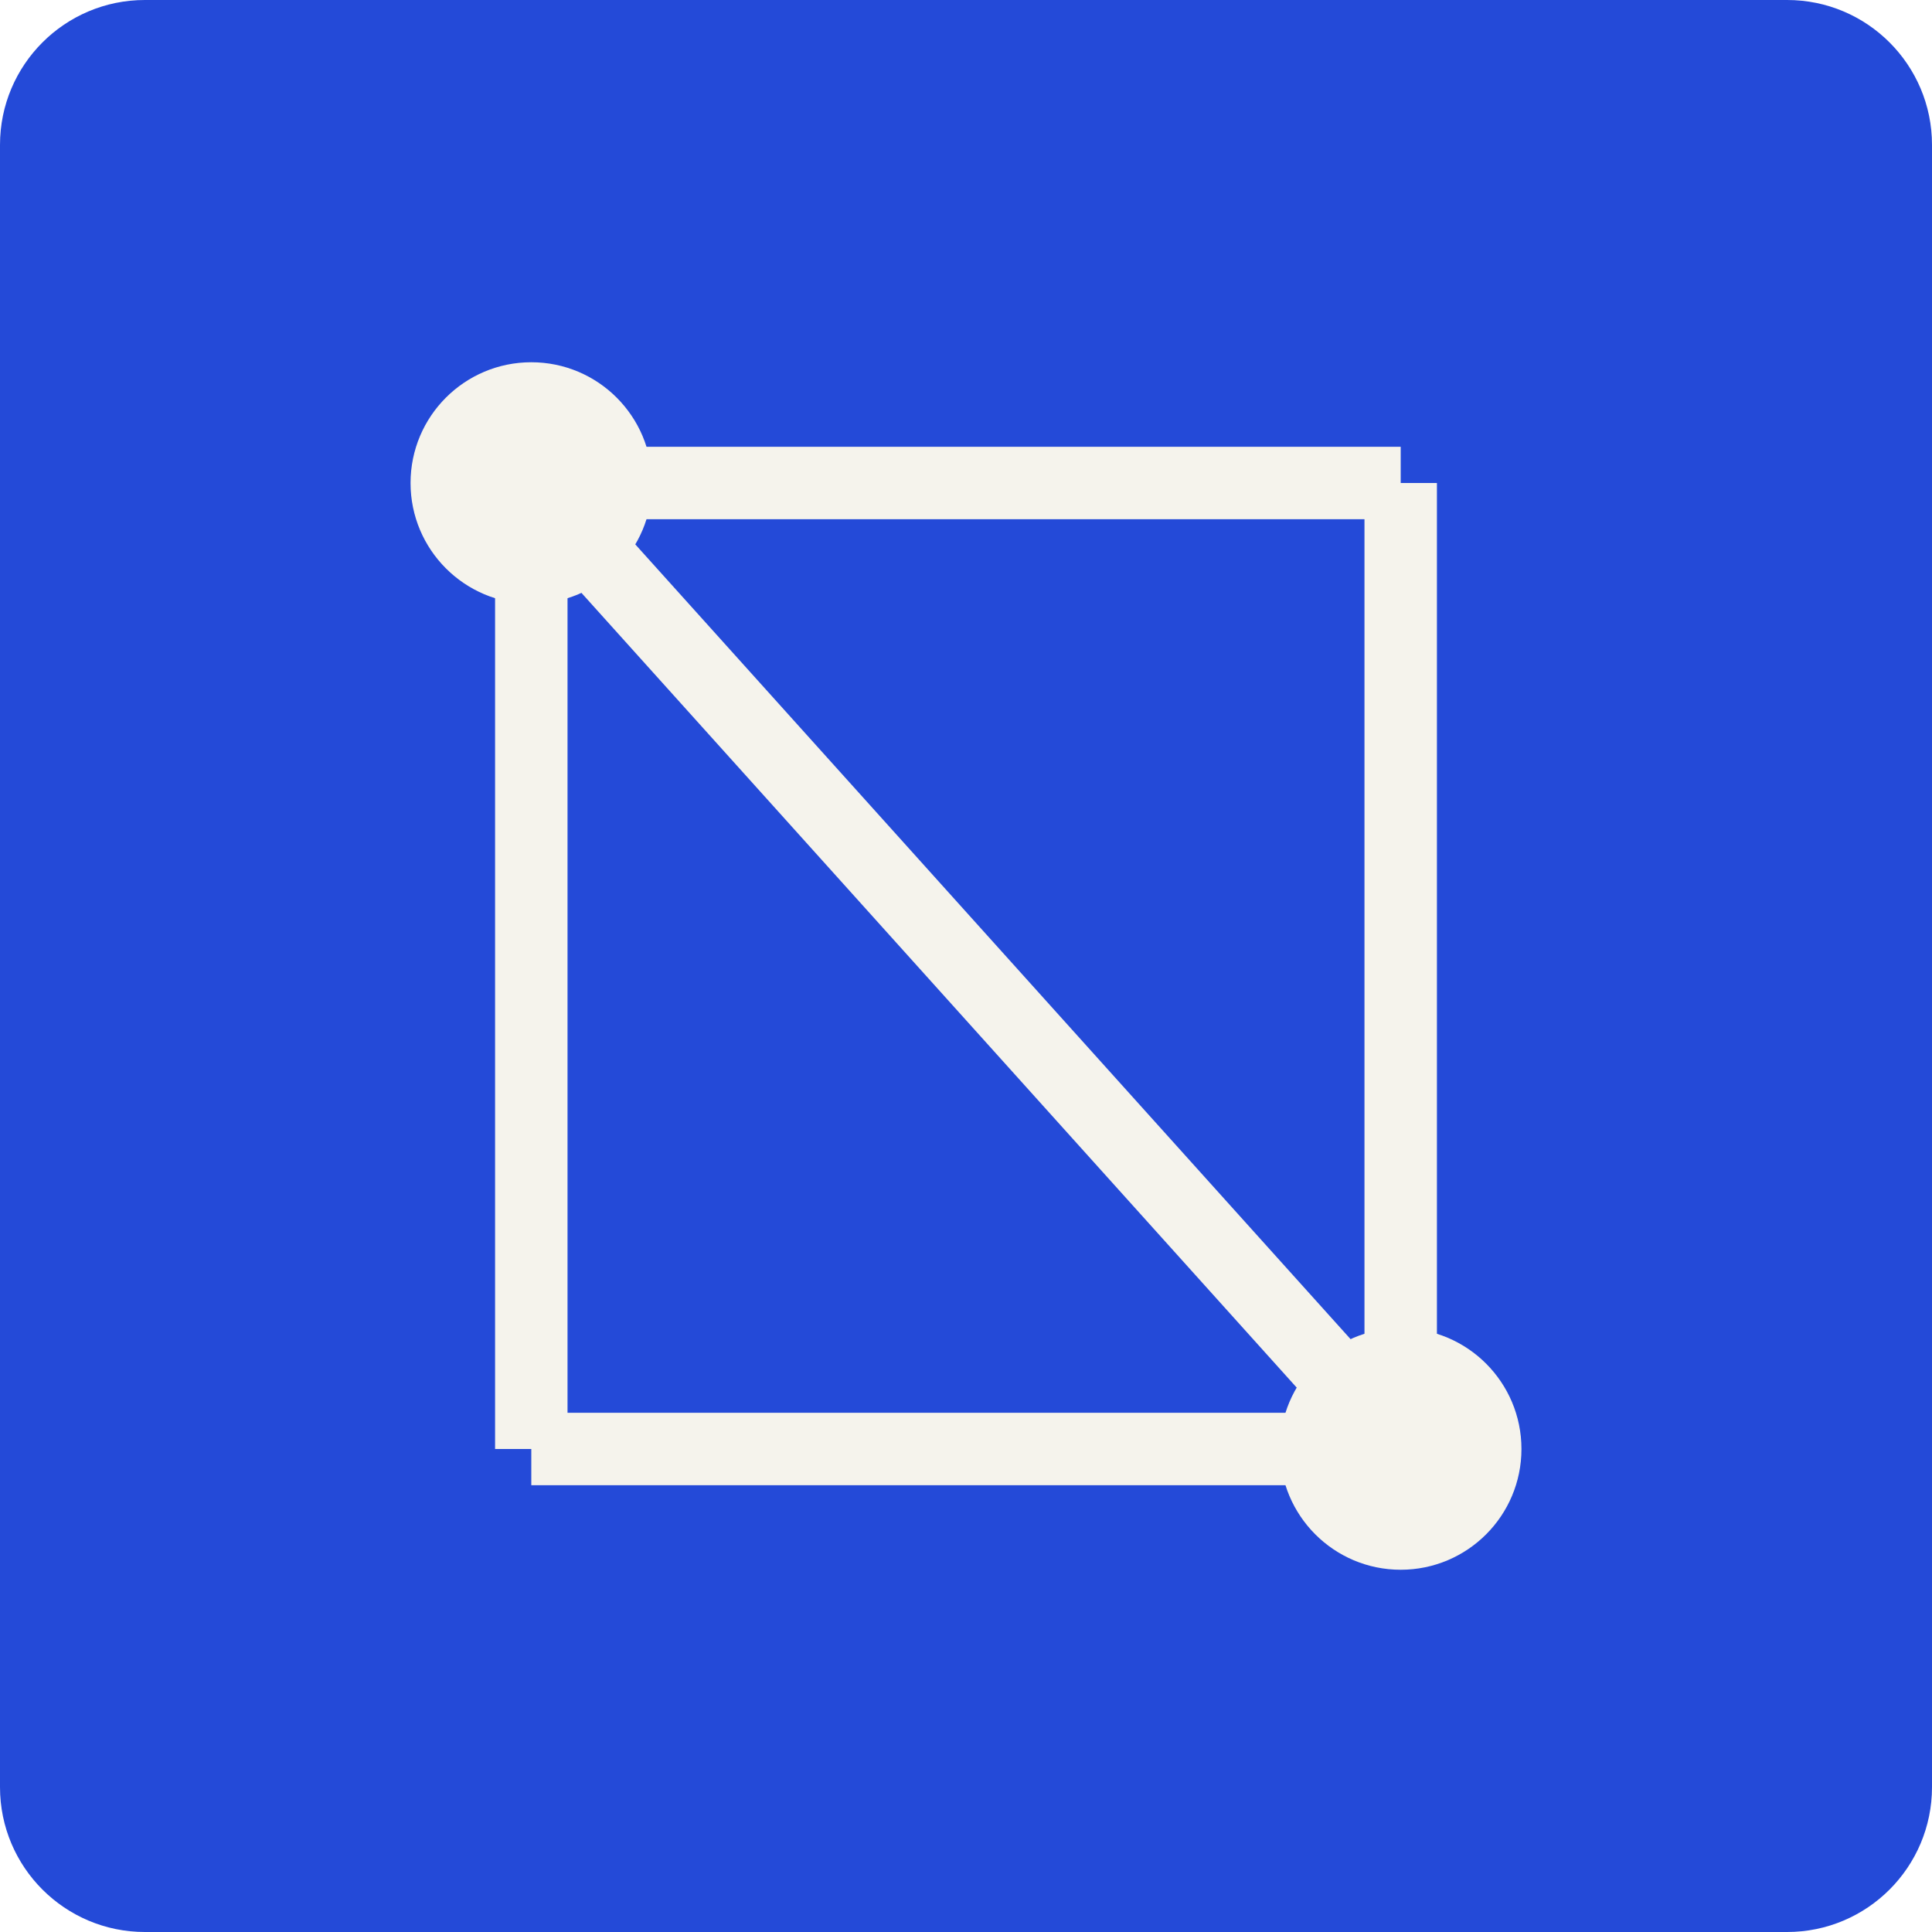
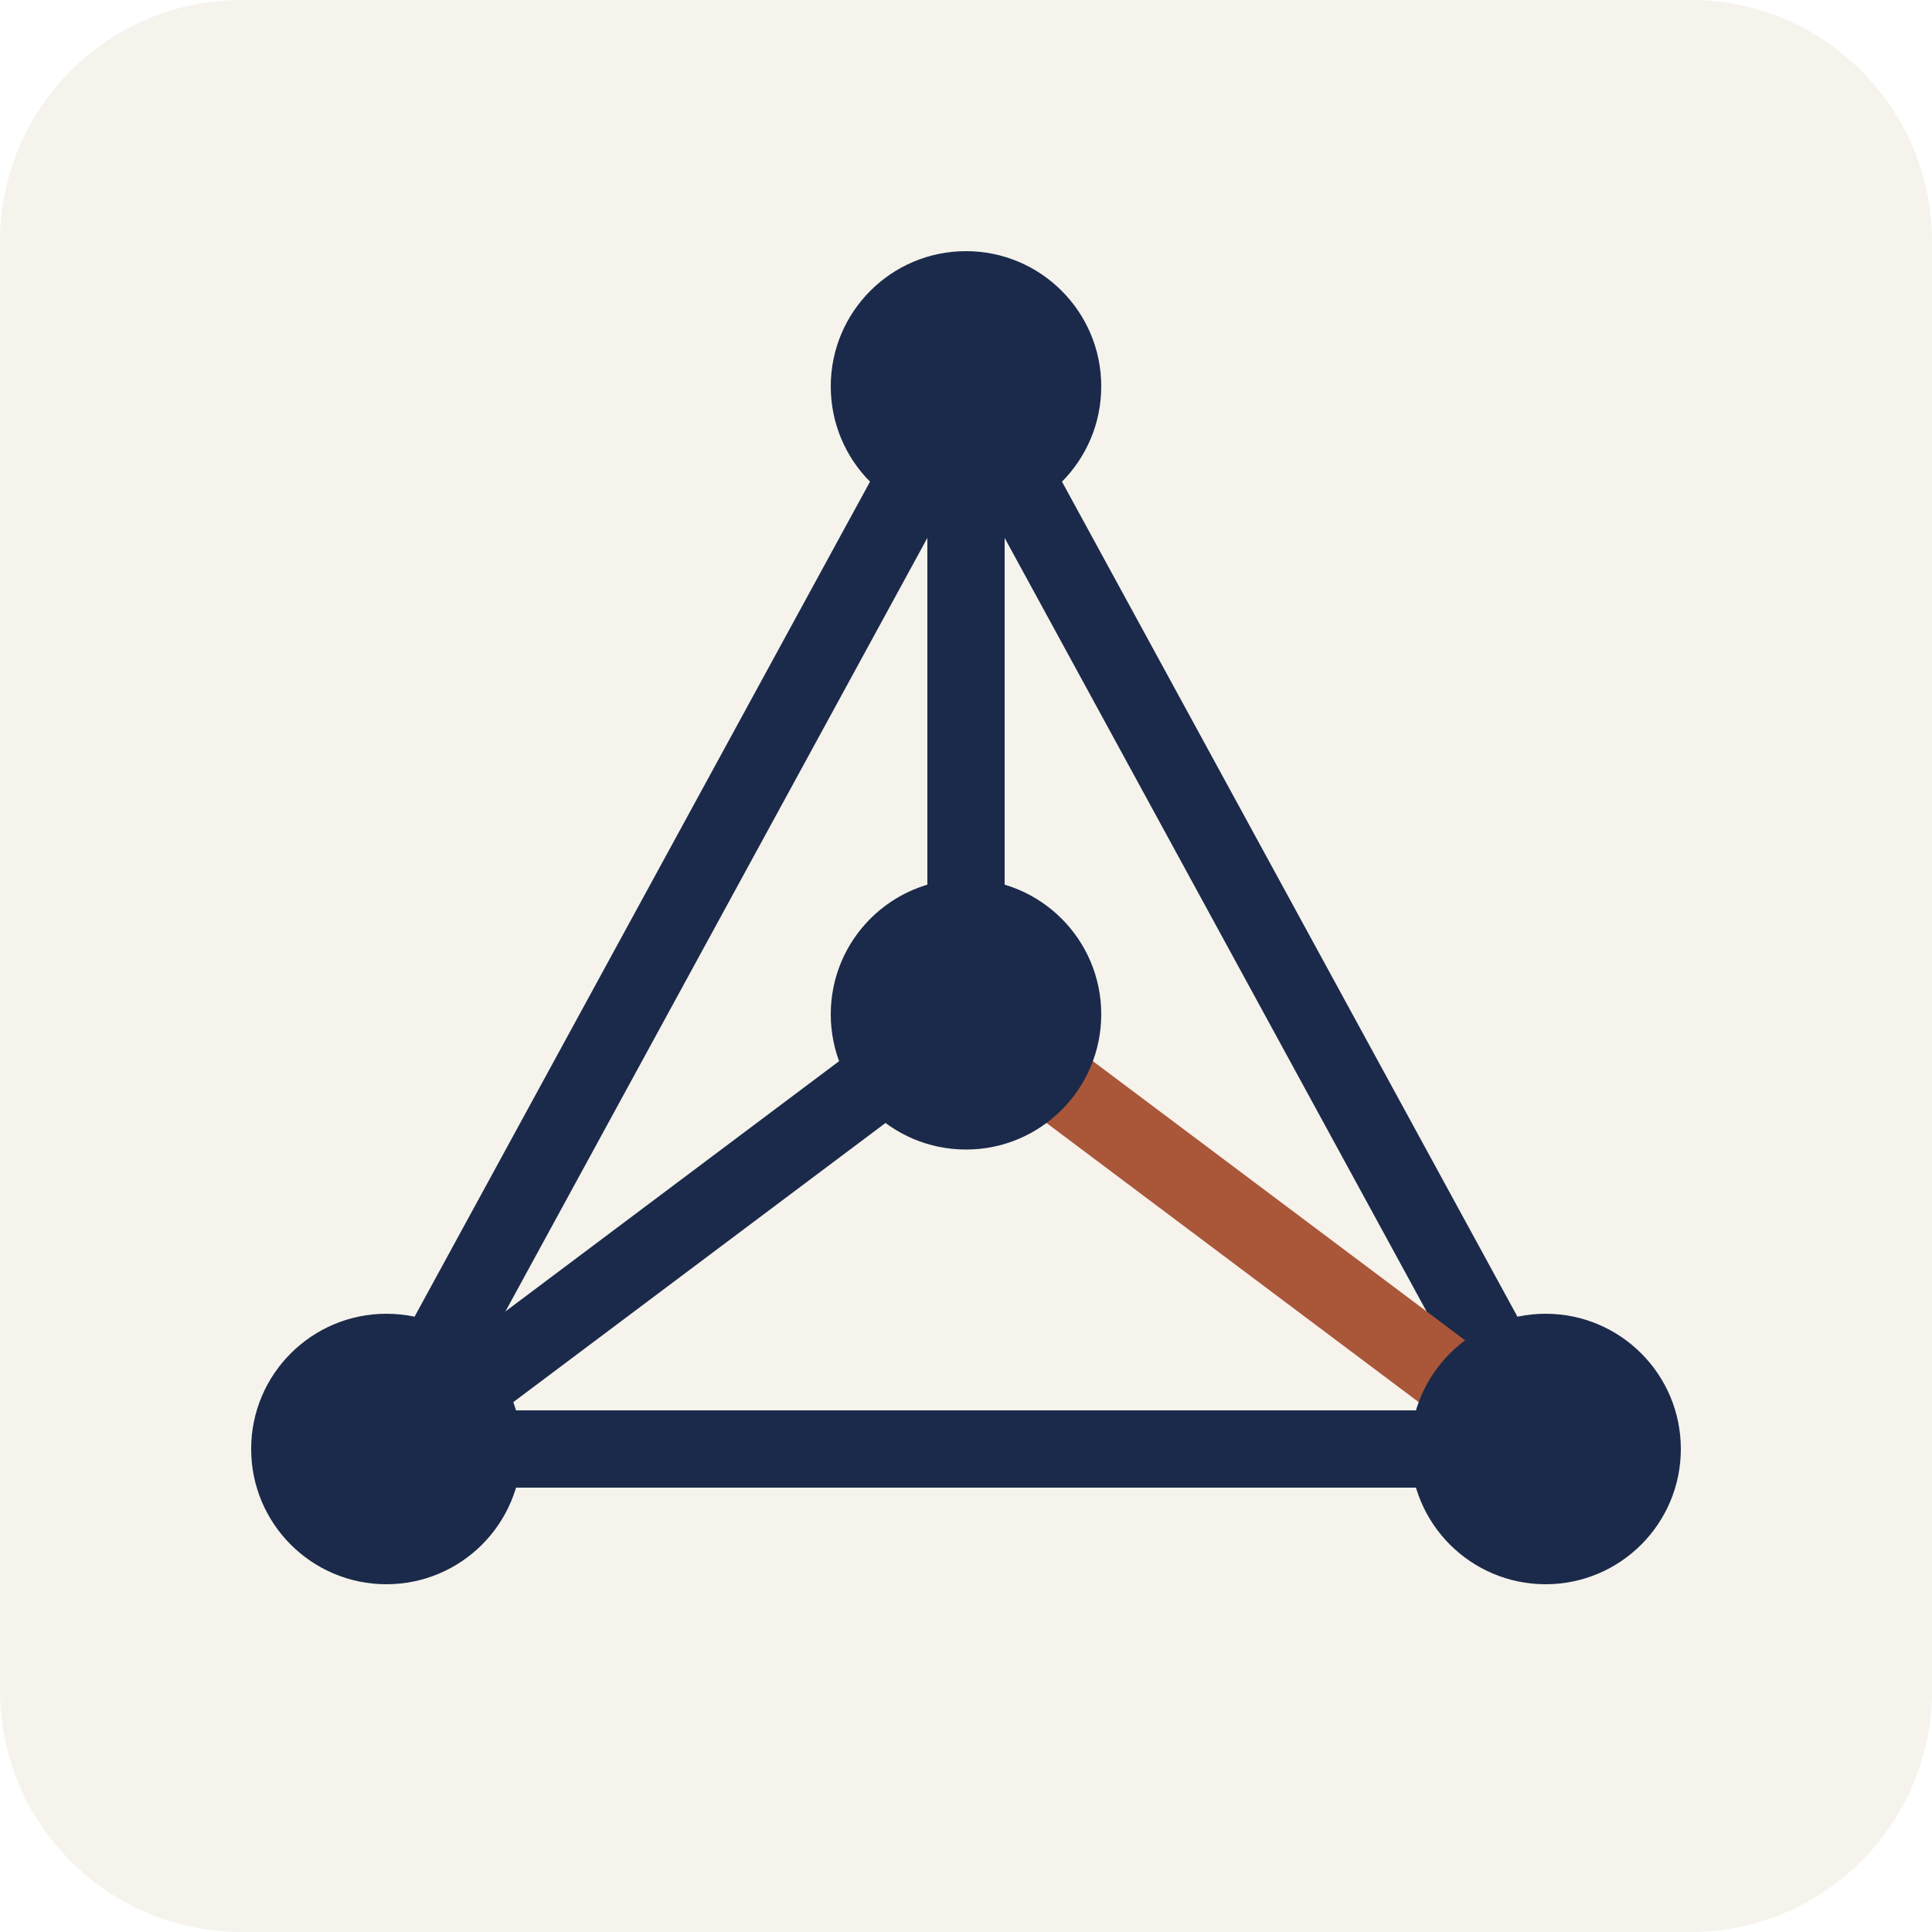
<svg xmlns="http://www.w3.org/2000/svg" viewBox="0 0 40 40">
-   <rect width="40" height="40" rx="3" fill="#244ad8" />
-   <path d="M11 30V10l18 20V10M11 10h18M11 30h18" stroke="#f5f3ec" fill="none" stroke-width="1.5" />
-   <circle cx="11" cy="10" r="2.5" fill="#f5f3ec" />
-   <circle cx="29" cy="30" r="2.5" fill="#f5f3ec" />
+   <rect width="40" height="40" rx="5" fill="#f5f3ec" />
+   <line x1="20" y1="8" x2="8" y2="30" stroke="#1b2a4a" stroke-width="1.6" stroke-linecap="round" />
+   <line x1="20" y1="8" x2="32" y2="30" stroke="#1b2a4a" stroke-width="1.6" stroke-linecap="round" />
+   <line x1="20" y1="8" x2="20" y2="21" stroke="#1b2a4a" stroke-width="1.6" stroke-linecap="round" />
+   <line x1="8" y1="30" x2="32" y2="30" stroke="#1b2a4a" stroke-width="1.6" stroke-linecap="round" />
+   <line x1="8" y1="30" x2="20" y2="21" stroke="#1b2a4a" stroke-width="1.6" stroke-linecap="round" />
+   <line x1="20" y1="21" x2="32" y2="30" stroke="#a95738" stroke-width="1.6" stroke-linecap="round" />
+   <circle cx="20" cy="8" r="2.8" fill="#1b2a4a" />
+   <circle cx="8" cy="30" r="2.8" fill="#1b2a4a" />
+   <circle cx="32" cy="30" r="2.8" fill="#1b2a4a" />
+   <circle cx="20" cy="21" r="2.8" fill="#1b2a4a" />
</svg>
